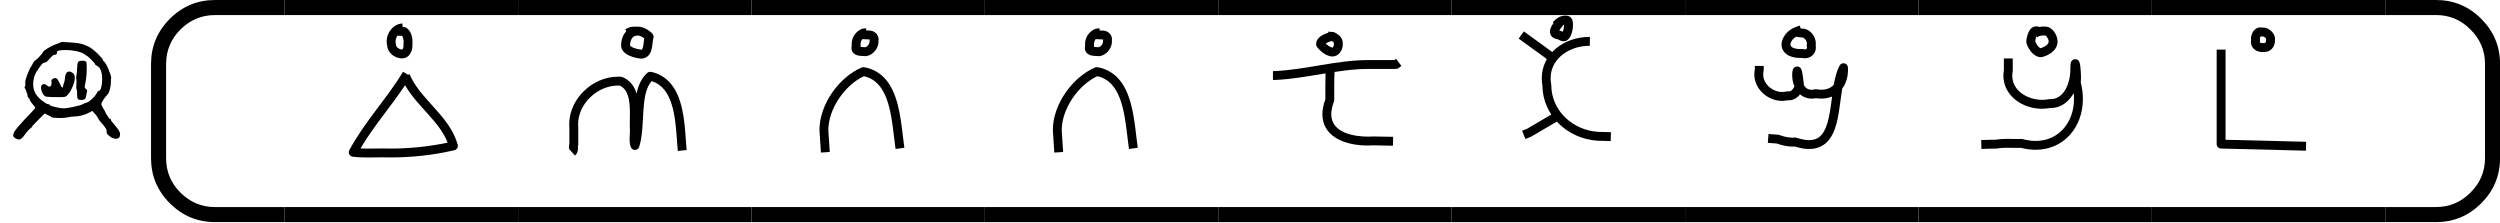
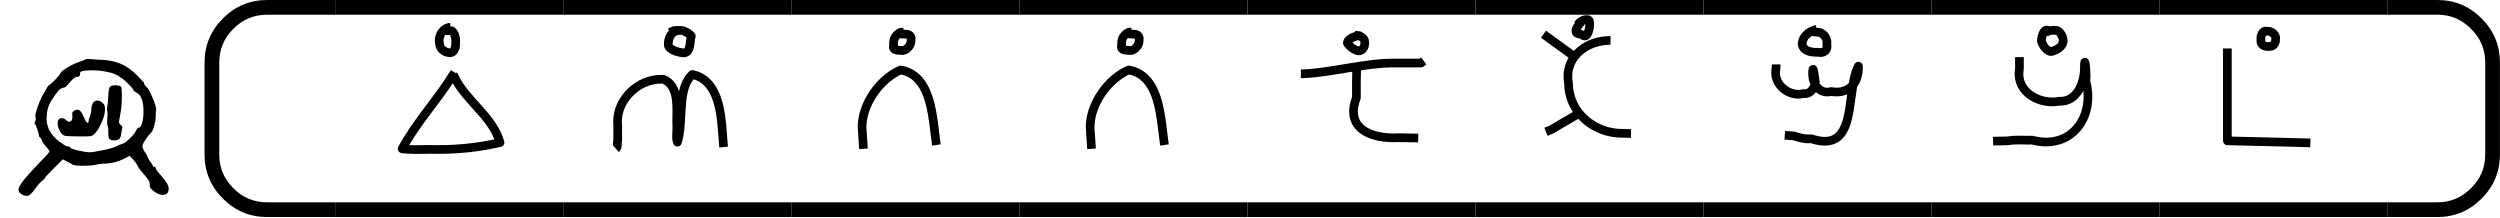
- <svg xmlns="http://www.w3.org/2000/svg" version="1.1" width="11256" height="1000" viewBox="0 0 11256 1000">
-   <path d="M426 418Q426 424 432.5 441.5Q439 459 439 475Q439 490 446.5 503.5Q454 517 468 517Q475 517 484 512Q505 501 505 477Q505 450 492.5 420.0Q480 390 470.5 376.5Q461 363 455 357Q446 348 438.0 346.0Q430 344 400 344Q332 344 313 347Q299 349 288.0 369.5Q277 390 277 408Q277 432 299 432Q308 432 316.5 423.5Q325 415 332 415Q348 415 348 437V444Q346 455 348.0 459.0Q350 463 357 468Q365 473 372 473Q384 473 393.0 457.0Q402 441 409.0 425.0Q416 409 422 409Q426 409 426 418ZM521 544Q522 572 527.5 581.0Q533 590 554.0 590.0Q575 590 582 583Q586 579 586 542Q586 493 579.0 454.0Q572 415 572 415Q572 405 581 399Q590 392 588 385Q584 368 583 358Q581 339 573.5 332.0Q566 325 547 325Q532 325 526.5 331.0Q521 337 521 354Q521 391 518.0 394.0Q515 397 515 414Q515 426 516 433Q517 444 517 451Q517 460 515.5 466.0Q514 472 514 474Q514 479 516 489Q519 500 521 544ZM201 326Q201 332 194.0 337.5Q187 343 187 348Q187 357 178.5 381.0Q170 405 167 405Q164 406 166.0 409.0Q168 412 170.5 420.5Q173 429 171 436Q170 438 170 442Q170 456 179.5 482.5Q189 509 198.5 529.5Q208 550 210 550Q211 550 215.0 558.5Q219 567 225.0 577.5Q231 588 238 592Q249 599 268.5 620.0Q288 641 291.0 649.0Q294 657 323.5 675.0Q353 693 377 701Q398 708 412 715Q418 718 433 716Q452 714 495 712Q554 709 602 683Q624 670 645.0 651.0Q666 632 677.0 619.0Q688 606 689 606Q693 606 693 600Q693 592 703 584Q715 574 733.0 531.5Q751 489 751 473Q751 467 751.0 467.0Q751 467 750.5 470.0Q750 473 750 473Q749 473 749 442Q749 422 742.0 396.5Q735 371 728 364Q725 361 716.0 350.5Q707 340 696.0 323.0Q685 306 685 298Q685 286 696.5 269.0Q708 252 710 245Q713 236 724.0 220.5Q735 205 735 203Q735 198 742.0 198.0Q749 198 749 190Q749 184 780.0 149.0Q811 114 811 94Q811 63 783 63Q758 63 732 87Q723 95 721.5 99.0Q720 103 720.0 117.0Q720 131 694.5 159.0Q669 187 663 200Q655 217 640 233L623 251L605 241Q553 213 495 213Q481 213 460.5 208.0Q440 203 403 203Q356 203 348 209Q342 214 321 224L302 234L259 191Q215 147 215 143Q215 140 211.5 138.0Q208 136 196.5 125.5Q185 115 171 95Q145 58 130 58Q126 58 117.5 60.0Q109 62 99.0 69.5Q89 77 89 88Q89 106 126.0 148.5Q163 191 200.5 229.0Q238 267 238 273Q238 276 219.5 297.5Q201 319 201 326ZM690 464Q690 498 682.5 520.0Q675 542 665.5 548.5Q656 555 648.5 559.5Q641 564 641 568Q641 573 614.5 599.0Q588 625 583 625Q581 625 576.5 629.5Q572 634 558.5 641.0Q545 648 522 653Q483 662 441 662Q385 662 385 649Q385 642 384.5 639.0Q384 636 380.0 633.0Q376 630 368 630Q358 630 337.0 605.5Q316 581 312 580Q293 577 283.0 566.5Q273 556 246 515Q224 478 224 432Q224 375 267 335Q288 316 290.0 316.0Q292 316 304.0 306.5Q316 297 324 297Q333 297 338 290Q342 284 377.5 276.0Q413 268 432 268Q446 268 495.5 278.0Q545 288 562 298Q570 303 587 308Q600 311 622.5 332.5Q645 354 653 370Q660 386 667 386Q677 386 683.5 409.5Q690 433 690 464Z" transform="translate(0.00,666.67) scale(0.6667,-0.6667)" fill="#000000" />
-   <path d="M 24.638,12.488 H 20.722 q -1.482,0 -2.54,-1.058 -1.058,-1.058 -1.058,-2.54 V 3.598 q 0,-1.482 1.058,-2.54 Q 19.241,4e-6 20.722,4e-6 h 3.916 V 0.847 H 20.722 q -1.132,0 -1.947,0.815 -0.804,0.804 -0.804,1.937 v 5.292 q 0,1.132 0.804,1.937 0.815,0.815 1.947,0.815 h 3.916 z" transform="translate(-691.19,0.00) scale(80.0747,80.0747)" fill="#000000" />
-   <path d="M 75.015,0.847 V 4e-6 h 13.123 v 0.847 z m 0,11.642 v -0.847 h 13.123 v 0.847 z" transform="translate(-4725.08,0.00) scale(80.0747,80.0747)" fill="#000000" />
-   <path d="M 75.015,0.847 V 4e-6 h 13.123 v 0.847 z m 0,11.642 v -0.847 h 13.123 v 0.847 z" transform="translate(-3674.24,0.00) scale(80.0747,80.0747)" fill="#000000" />
-   <path d="M 75.015,0.847 V 4e-6 h 13.123 v 0.847 z m 0,11.642 v -0.847 h 13.123 v 0.847 z" transform="translate(-2623.39,0.00) scale(80.0747,80.0747)" fill="#000000" />
-   <path d="M 75.015,0.847 V 4e-6 h 13.123 v 0.847 z m 0,11.642 v -0.847 h 13.123 v 0.847 z" transform="translate(-1572.54,0.00) scale(80.0747,80.0747)" fill="#000000" />
-   <path d="M 75.015,0.847 V 4e-6 h 13.123 v 0.847 z m 0,11.642 v -0.847 h 13.123 v 0.847 z" transform="translate(-521.69,0.00) scale(80.0747,80.0747)" fill="#000000" />
-   <path d="M 75.015,0.847 V 4e-6 h 13.123 v 0.847 z m 0,11.642 v -0.847 h 13.123 v 0.847 z" transform="translate(529.15,0.00) scale(80.0747,80.0747)" fill="#000000" />
-   <path d="M 75.015,0.847 V 4e-6 h 13.123 v 0.847 z m 0,11.642 v -0.847 h 13.123 v 0.847 z" transform="translate(1580.00,0.00) scale(80.0747,80.0747)" fill="#000000" />
-   <path d="M 75.015,0.847 V 4e-6 h 13.123 v 0.847 z m 0,11.642 v -0.847 h 13.123 v 0.847 z" transform="translate(2630.85,0.00) scale(80.0747,80.0747)" fill="#000000" />
-   <path d="M 75.015,0.847 V 4e-6 h 13.123 v 0.847 z m 0,11.642 v -0.847 h 13.123 v 0.847 z" transform="translate(3681.69,0.00) scale(80.0747,80.0747)" fill="#000000" />
-   <path d="m 87.715,4e-6 h 2.857 q 1.482,0 2.54,1.058 1.058,1.058 1.058,2.54 v 5.292 q 0,1.482 -1.058,2.54 -1.058,1.058 -2.54,1.058 h -2.857 v -0.847 h 2.857 q 1.132,0 1.937,-0.815 0.815,-0.804 0.815,-1.937 V 3.598 q 0,-1.132 -0.815,-1.937 -0.804,-0.815 -1.937,-0.815 h -2.857 z" transform="translate(3715.59,0.00) scale(80.0747,80.0747)" fill="#000000" />
-   <path d="M 562.37,129.59 C 562.37,168.42 541.80,203.48 504.34,203.48 C 457.22,203.48 422.03,167.43 420.10,131.54 C 418.20,123.70 417.31,115.86 417.31,108.15 C 417.31,75.57 433.17,45.44 455.80,26.84 C 455.84,25.68 455.87,25.02 455.87,25.02 L 458.00,25.09 C 471.42,14.70 487.79,7.71 506.07,7.02 L 506.81,26.78 C 518.12,27.17 525.86,27.43 538.13,39.71 C 543.11,44.69 562.69,67.03 562.69,110.58 C 562.69,114.54 562.50,118.47 562.11,122.33 C 562.28,124.71 562.37,127.13 562.37,129.59  Z M 512.00,122.00 C 512.00,118.86 512.63,117.38 512.63,111.28 C 512.63,98.56 509.72,84.93 504.08,76.70 L 478.03,75.80 C 471.40,85.23 467.42,97.04 467.42,108.69 C 467.42,118.90 470.00,121.32 469.99,128.10 C 469.99,140.27 488.52,152.83 499.42,153.01 C 502.46,153.06 504.00,153.60 505.06,153.60 C 506.61,153.60 512.33,144.59 512.33,128.93 C 512.33,127.53 512.00,122.07 512.00,122.00  Z M 392.18,710.51 C 394.59,710.51 440.05,711.08 440.54,711.08 C 545.86,711.08 656.56,700.02 760.54,677.69 C 713.81,557.34 588.95,474.11 520.96,354.41 C 441.54,473.78 341.82,588.03 269.78,710.52 C 282.93,711.18 296.19,711.41 309.68,711.41 C 336.82,711.41 363.77,710.51 392.18,710.51  Z M 392.24,760.51 C 363.89,760.51 336.11,761.42 309.05,761.42 C 281.74,761.42 254.16,760.50 225.73,756.78 C 213.35,755.16 204.00,744.61 204.00,732.00 C 204.00,727.93 204.99,723.86 206.97,720.18 C 291.31,563.03 421.08,425.84 509.59,279.08 L 537.54,295.93 L 546.08,292.38 C 547.74,296.37 549.48,300.32 551.30,304.23 L 552.42,304.90 C 552.27,305.15 552.12,305.40 551.97,305.65 C 616.04,441.50 772.25,529.99 817.06,689.20 C 817.68,691.42 818.00,693.71 818.00,696.00 C 818.00,707.71 809.92,717.69 798.78,720.32 C 683.01,747.68 558.80,761.07 440.63,761.07 C 440.15,761.07 393.01,760.51 392.24,760.51 Z" transform="translate(1407.12,100.00) scale(0.8,0.8)" fill="#000000" />
-   <path d="M 511.28,25.10 C 512.85,25.10 517.81,25.00 517.87,25.00 C 549.57,25.00 583.54,46.86 599.87,65.60 C 603.95,70.29 606.00,76.14 606.00,82.00 C 606.00,91.26 604.15,82.61 600.25,117.26 C 597.39,142.60 594.27,170.26 575.80,188.73 C 573.99,190.54 558.85,205.00 537.00,205.00 C 535.74,205.00 445.42,198.95 425.64,146.91 C 424.15,143.00 423.42,136.54 423.42,127.50 C 423.42,99.78 432.93,71.54 452.07,51.20 L 446.64,39.24 C 471.02,28.16 471.02,28.16 473.59,27.59 C 483.71,25.36 492.19,24.93 499.15,24.93 C 503.52,24.93 506.85,25.10 511.28,25.10  Z M 501.75,77.00 C 483.80,81.87 473.47,107.70 473.47,128.46 C 473.47,131.51 473.47,131.51 475.48,133.52 C 482.57,140.61 502.29,150.19 537.44,154.86 C 545.54,153.62 548.40,130.91 550.57,111.62 C 551.35,104.72 552.05,97.61 553.30,90.40 C 551.98,89.39 532.81,74.99 517.71,74.99 C 517.36,74.99 515.04,75.09 511.26,75.09 C 510.48,75.09 509.73,75.08 509.00,75.07 L 509.00,77.00 L 501.75,77.00  Z M 179.96,701.01 C 179.96,701.11 180.20,710.60 180.20,710.86 C 180.20,724.06 176.92,738.87 163.58,750.71 L 130.43,713.36 C 130.46,712.83 130.18,712.01 130.18,710.91 C 130.18,706.74 129.88,704.02 129.88,700.00 C 129.88,695.51 130.27,689.98 132.00,683.90 L 132.00,595.14 C 131.39,588.20 131.09,581.29 131.09,574.43 C 131.09,431.92 261.15,306.50 405.85,306.50 C 414.04,306.50 424.71,306.50 430.50,308.87 C 464.78,322.92 494.83,350.67 510.23,401.49 C 519.17,359.67 535.37,316.53 570.38,285.33 C 575.10,281.11 581.05,279.00 587.00,279.00 C 588.16,279.00 643.17,285.03 690.42,332.27 C 770.07,411.92 779.99,554.14 787.57,664.05 C 788.96,684.25 790.26,703.03 791.88,719.59 L 742.12,724.45 C 740.41,706.88 739.09,687.72 737.70,667.52 C 728.50,534.22 715.33,367.60 594.66,331.72 C 527.03,408.83 562.03,586.34 524.78,701.71 C 521.52,711.83 512.03,719.00 501.00,719.00 C 490.34,719.00 481.15,712.31 477.59,702.78 C 472.27,688.54 470.88,674.06 470.88,660.20 C 470.88,644.17 472.93,625.30 472.93,607.65 C 472.93,591.42 471.92,602.52 471.92,579.41 C 471.92,558.61 472.71,536.95 472.71,513.33 C 472.71,440.00 464.42,379.40 415.12,356.70 C 412.11,356.56 409.10,356.50 406.09,356.50 C 289.03,356.50 181.09,459.31 181.09,574.64 C 181.09,583.02 182.00,593.81 182.00,594.00 L 182.00,688.00 C 182.00,691.21 181.38,694.41 180.16,697.43 C 180.16,697.43 179.96,698.02 179.96,701.01 Z" transform="translate(2457.97,100.00) scale(0.8,0.8)" fill="#000000" />
-   <path d="M 484.85,140.72 C 498.91,135.89 508.23,120.14 508.23,108.48 C 508.23,106.67 508.00,106.13 508.00,104.00 C 508.00,101.90 508.27,99.80 508.79,97.76 C 507.10,97.00 506.12,97.00 505.00,97.00 C 504.40,97.00 504.40,97.00 467.34,95.23 C 460.88,102.77 457.18,113.06 457.18,123.45 C 457.18,128.76 458.00,130.25 458.00,134.00 C 458.00,135.67 457.83,137.34 457.50,138.99 C 467.93,140.38 479.80,140.38 484.85,140.72  Z M 407.16,123.19 C 407.16,64.28 457.98,35.00 477.00,35.00 L 489.00,35.00 L 489.00,46.21 L 505.38,46.99 C 505.57,46.99 505.75,46.99 505.94,46.99 C 535.01,46.99 558.86,68.41 558.86,97.33 C 558.86,100.07 558.64,102.85 558.18,105.65 C 558.23,106.79 558.26,107.93 558.26,109.06 C 558.26,146.76 528.94,182.95 492.03,190.49 C 490.37,190.83 488.69,191.00 487.00,191.00 C 486.58,191.00 456.43,190.11 444.99,187.77 C 425.76,183.84 405.91,171.34 405.91,144.93 C 405.91,140.47 406.52,136.15 407.56,131.93 C 407.29,129.02 407.16,126.10 407.16,123.19  Z M 475.99,304.03 C 367.51,354.20 275.90,489.17 275.90,607.03 C 275.90,608.96 275.92,610.89 275.97,612.81 C 275.97,612.81 283.94,730.30 283.94,730.32 L 234.06,733.70 C 225.90,613.35 225.90,613.35 225.90,606.73 C 225.90,460.75 338.22,308.22 463.19,255.00 C 466.31,253.67 469.66,253.00 473.00,253.00 C 474.28,253.00 535.68,258.03 587.30,309.65 C 665.60,387.94 681.85,525.26 695.34,640.23 C 698.12,663.90 700.75,686.25 703.72,706.31 L 703.73,706.36 L 654.28,713.69 C 651.14,692.55 648.47,669.77 645.70,646.10 C 628.28,497.70 606.66,331.93 475.99,304.03 Z" transform="translate(3508.81,100.00) scale(0.8,0.8)" fill="#000000" />
-   <path d="M 484.85,140.72 C 498.91,135.89 508.23,120.14 508.23,108.48 C 508.23,106.67 508.00,106.13 508.00,104.00 C 508.00,101.90 508.27,99.80 508.79,97.76 C 507.10,97.00 506.12,97.00 505.00,97.00 C 504.40,97.00 504.40,97.00 467.34,95.23 C 460.88,102.77 457.18,113.06 457.18,123.45 C 457.18,128.76 458.00,130.25 458.00,134.00 C 458.00,135.67 457.83,137.34 457.50,138.99 C 467.93,140.38 479.80,140.38 484.85,140.72  Z M 407.16,123.19 C 407.16,64.28 457.98,35.00 477.00,35.00 L 489.00,35.00 L 489.00,46.21 L 505.38,46.99 C 505.57,46.99 505.75,46.99 505.94,46.99 C 535.01,46.99 558.86,68.41 558.86,97.33 C 558.86,100.07 558.64,102.85 558.18,105.65 C 558.23,106.79 558.26,107.93 558.26,109.06 C 558.26,146.76 528.94,182.95 492.03,190.49 C 490.37,190.83 488.69,191.00 487.00,191.00 C 486.58,191.00 456.43,190.11 444.99,187.77 C 425.76,183.84 405.91,171.34 405.91,144.93 C 405.91,140.47 406.52,136.15 407.56,131.93 C 407.29,129.02 407.16,126.10 407.16,123.19  Z M 475.99,304.03 C 367.51,354.20 275.90,489.17 275.90,607.03 C 275.90,608.96 275.92,610.89 275.97,612.81 C 275.97,612.81 283.94,730.30 283.94,730.32 L 234.06,733.70 C 225.90,613.35 225.90,613.35 225.90,606.73 C 225.90,460.75 338.22,308.22 463.19,255.00 C 466.31,253.67 469.66,253.00 473.00,253.00 C 474.28,253.00 535.68,258.03 587.30,309.65 C 665.60,387.94 681.85,525.26 695.34,640.23 C 698.12,663.90 700.75,686.25 703.72,706.31 L 703.73,706.36 L 654.28,713.69 C 651.14,692.55 648.47,669.77 645.70,646.10 C 628.28,497.70 606.66,331.93 475.99,304.03 Z" transform="translate(4559.66,100.00) scale(0.8,0.8)" fill="#000000" />
-   <path d="M 394.00,124.00 C 394.00,81.45 444.29,65.03 462.44,59.10 C 462.44,59.10 462.90,53.08 462.93,53.08 C 494.27,55.49 494.27,55.49 498.95,58.04 C 514.72,66.62 544.03,82.57 544.03,118.54 C 544.03,118.87 544.02,119.19 544.02,119.52 C 544.10,120.95 544.14,122.38 544.14,123.81 C 544.14,157.82 521.51,193.00 485.48,193.00 C 467.69,193.00 430.32,180.54 399.02,139.03 C 395.68,134.60 394.00,129.30 394.00,124.00  Z M 486.35,142.95 C 488.73,142.04 494.13,133.57 494.13,123.32 C 494.13,121.96 494.00,121.60 494.00,120.00 C 494.00,118.93 494.08,118.15 494.08,117.18 C 494.08,115.59 494.08,113.18 481.33,105.54 C 468.40,109.74 456.48,113.88 448.31,119.91 C 453.65,125.47 469.09,140.05 486.35,142.95  Z M 446.02,428.68 C 446.02,427.98 445.86,367.32 445.86,366.70 C 445.86,326.74 446.47,286.29 450.11,245.75 C 450.11,245.75 499.90,250.22 499.89,250.25 C 496.44,288.67 495.85,328.01 495.85,367.85 C 495.85,368.62 496.01,428.05 496.01,428.66 C 496.01,441.70 496.01,442.63 494.33,446.99 C 483.61,474.89 479.21,498.48 479.21,518.20 C 479.21,626.87 616.98,643.92 686.53,643.92 C 703.77,643.92 715.09,643.00 717.00,643.00 L 827.46,645.01 C 827.46,645.01 826.55,694.99 826.54,694.99 C 717.52,693.01 717.52,693.01 717.52,693.01 C 707.08,693.62 696.55,693.94 685.98,693.94 C 541.10,693.94 429.22,635.50 429.22,518.13 C 429.22,492.19 434.72,463.99 446.01,433.40 C 446.02,431.83 446.02,430.26 446.02,428.68  Z M 162.45,275.00 C 332.96,267.45 512.54,213.00 685.47,213.00 C 685.98,213.00 686.49,213.00 687.00,213.00 C 687.04,213.00 802.32,213.00 834.66,213.00 L 844.02,205.98 C 844.02,205.98 874.02,245.99 873.98,246.02 C 857.98,258.02 857.98,258.02 857.98,258.02 C 853.56,261.34 848.28,263.00 843.00,263.00 L 685.59,263.00 C 518.31,263.00 339.14,317.32 164.10,324.97 C 163.73,324.99 163.37,325.00 163.00,325.00 L 151.00,325.00 L 151.00,275.00 L 162.45,275.00 Z" transform="translate(5610.51,100.00) scale(0.8,0.8)" fill="#000000" />
-   <path d="M 426.34,506.44 L 451.67,549.56 L 291.66,643.56 C 290.58,644.20 289.45,644.75 288.31,645.21 C 288.31,645.21 258.31,657.21 258.27,657.22 L 239.69,610.79 L 267.95,599.49 L 426.34,506.44  Z M 220.32,92.24 L 249.64,51.73 C 403.26,162.90 403.26,162.90 404.68,164.32 L 426.68,186.32 L 391.32,221.68 L 370.74,201.10 C 370.74,201.10 220.36,92.27 220.32,92.24  Z M 412.42,1.79 C 425.88,-17.66 453.81,-37.10 480.37,-37.10 C 481.06,-37.10 481.75,-37.09 482.45,-37.07 C 483.56,-37.15 484.68,-37.19 485.81,-37.19 C 496.20,-37.19 526.13,-33.36 526.13,10.70 C 526.13,11.12 526.00,19.91 526.00,20.00 C 526.00,20.91 524.70,83.19 489.56,103.62 C 485.77,105.82 481.44,107.15 474.34,107.15 C 460.69,107.15 452.48,102.45 442.02,96.45 C 430.78,95.15 396.62,88.28 396.62,52.87 C 396.62,36.99 404.11,21.80 416.69,4.75 L 412.42,1.79  Z M 467.18,23.70 C 466.63,23.82 465.05,24.28 465.03,24.28 C 456.88,33.96 451.87,41.16 449.01,46.91 C 455.31,47.58 458.35,47.90 468.48,53.98 C 475.41,38.82 476.08,14.20 476.08,13.79 C 474.23,14.35 472.46,15.10 470.60,16.07 L 471.65,16.64 C 469.86,18.65 467.90,20.88 465.90,23.24 L 467.18,23.70  Z M 350.38,315.35 C 350.38,177.00 476.98,82.97 616.69,82.97 C 618.25,82.97 619.82,82.98 621.38,83.01 L 620.62,132.99 C 619.34,132.97 618.06,132.96 616.78,132.96 C 508.34,132.96 400.29,202.94 400.29,314.65 C 400.29,336.19 403.98,348.62 403.99,353.91 C 404.54,499.96 526.18,607.44 666.19,617.03 L 739.68,619.01 L 738.33,668.99 C 689.91,667.68 664.07,666.99 663.32,666.94 C 496.06,655.76 355.88,526.43 354.02,356.34 C 351.56,342.32 350.38,328.64 350.38,315.35 Z" transform="translate(6661.35,100.00) scale(0.8,0.8)" fill="#000000" />
-   <path d="M 579.00,377.00 C 584.09,377.00 593.93,380.00 610.89,380.00 C 627.25,380.00 656.56,377.06 680.18,352.64 C 686.98,312.94 696.38,275.42 712.91,244.28 C 714.15,241.94 720.72,231.00 735.00,231.00 C 748.27,231.00 759.19,241.35 759.95,254.55 C 760.20,258.89 760.33,263.21 760.33,267.50 C 760.33,307.33 749.56,344.69 727.68,373.85 C 724.42,393.89 721.56,414.99 718.76,436.46 C 706.64,529.11 694.50,621.92 642.26,674.15 C 621.59,694.82 589.57,713.59 541.44,713.59 C 517.14,713.59 490.37,708.93 460.51,699.47 C 456.16,699.89 451.79,700.08 447.41,700.08 C 419.96,700.08 386.31,692.42 359.58,682.66 L 309.14,678.93 C 309.14,678.93 312.83,629.07 312.86,629.07 C 370.51,633.34 370.51,633.34 373.92,634.64 C 389.19,640.46 420.54,650.01 447.84,650.01 C 457.05,650.01 459.14,649.00 463.00,649.00 C 472.48,649.00 503.34,663.60 541.62,663.60 C 584.92,663.60 621.59,644.89 644.81,566.08 C 656.71,525.66 662.97,477.71 670.71,418.28 C 652.54,425.85 632.13,429.88 610.01,429.88 C 600.28,429.88 590.21,429.09 579.85,427.49 C 571.59,429.26 563.55,430.10 555.77,430.10 C 530.28,430.10 507.76,421.04 490.40,405.97 C 481.06,418.03 459.72,439.58 426.55,439.58 C 424.59,439.58 422.60,439.50 420.59,439.34 C 410.14,441.68 399.64,442.79 389.23,442.79 C 309.16,442.79 233.05,376.77 233.05,293.60 C 233.05,284.36 234.00,274.89 236.00,265.28 L 236.00,246.00 L 286.00,246.00 L 286.00,268.00 C 286.00,274.05 283.02,279.84 283.02,293.85 C 283.02,349.12 336.69,392.69 389.77,392.69 C 406.22,392.69 412.18,389.00 419.00,389.00 C 422.37,389.00 423.46,389.61 426.89,389.61 C 442.25,389.61 453.41,374.31 458.58,361.01 C 450.28,341.45 446.28,319.79 446.28,298.37 C 446.28,286.63 446.28,266.54 455.98,256.84 C 459.38,253.43 466.33,249.39 474.38,249.39 C 497.29,249.39 501.14,272.61 504.49,292.80 C 505.81,300.78 512.00,344.70 512.00,348.00 C 512.00,350.16 511.59,353.88 511.54,354.27 C 519.41,366.86 532.89,380.37 554.57,380.37 C 566.68,380.37 572.35,377.00 579.00,377.00  Z M 470.81,79.75 C 461.48,85.09 438.75,99.98 436.06,126.26 C 438.10,148.94 478.57,151.25 495.00,151.25 C 499.31,151.25 504.90,151.00 505.00,151.00 C 511.09,151.00 512.83,152.91 517.67,152.91 C 523.83,152.91 529.72,149.18 529.72,143.37 C 529.72,139.75 528.00,137.72 528.00,132.00 C 528.00,127.19 529.22,125.92 529.22,120.53 C 529.22,106.36 519.73,92.09 507.16,86.54 L 470.49,82.87 L 470.81,79.75  Z M 579.57,142.78 C 579.57,176.91 551.95,202.88 517.62,202.88 C 512.56,202.88 507.41,202.31 502.28,201.13 C 499.65,201.22 496.96,201.27 494.22,201.27 C 466.59,201.27 429.20,196.28 405.83,172.91 C 402.74,169.82 386.00,151.89 386.00,126.00 C 386.00,122.23 386.88,88.46 417.38,57.95 C 437.72,37.61 463.99,25.00 489.86,19.53 L 493.11,34.89 C 518.36,37.42 518.36,37.42 521.07,38.33 C 554.18,49.58 579.28,83.50 579.28,120.10 C 579.28,123.79 579.03,127.52 578.50,131.28 C 579.22,135.15 579.57,139.00 579.57,142.78 Z" transform="translate(7712.20,100.00) scale(0.8,0.8)" fill="#000000" />
-   <path d="M 450.00,110.00 C 450.00,106.83 455.37,23.26 506.62,23.26 C 512.81,23.26 518.98,24.57 524.51,26.87 C 529.48,25.74 536.55,24.36 544.99,24.36 C 547.61,24.36 550.36,24.49 553.23,24.81 C 554.57,24.70 555.90,24.65 557.21,24.65 C 598.02,24.65 626.14,74.35 626.14,107.78 C 626.14,172.42 546.37,197.00 531.00,197.00 C 500.87,197.00 463.92,162.86 450.95,116.81 C 450.32,114.59 450.00,112.29 450.00,110.00  Z M 530.56,146.31 C 540.83,143.38 576.17,130.83 576.17,108.10 C 576.17,95.02 562.29,74.53 557.13,74.65 C 555.77,74.88 554.38,75.00 553.00,75.00 C 549.25,75.00 547.47,74.18 544.09,74.18 C 538.88,74.18 532.03,77.13 520.90,78.44 L 513.25,85.00 L 507.72,78.54 C 503.71,87.41 501.49,99.78 500.46,107.48 C 500.63,107.94 512.41,139.22 530.56,146.31  Z M 585.61,433.17 C 667.56,433.17 696.14,333.89 698.00,277.63 C 698.00,276.32 698.00,275.03 698.00,273.78 C 698.00,230.57 699.83,223.33 707.60,215.55 C 710.78,212.38 717.51,208.12 725.77,208.12 C 751.14,208.12 753.62,234.79 756.13,269.27 C 757.14,283.09 757.98,297.94 757.98,311.78 C 757.98,321.47 757.57,330.67 756.51,338.68 C 764.70,370.40 768.65,401.85 768.65,432.29 C 768.65,591.35 661.15,717.91 502.39,717.91 C 476.18,717.91 448.68,714.44 420.21,707.12 C 414.16,707.32 408.11,707.39 402.09,707.39 C 382.71,707.39 364.05,706.61 344.14,706.61 C 300.56,706.61 292.48,710.83 285.57,710.99 L 197.56,712.99 L 196.43,663.01 L 282.35,661.06 C 302.08,657.42 322.24,656.54 342.11,656.54 C 361.32,656.54 382.38,657.39 402.21,657.39 C 414.17,657.39 422.79,657.00 423.00,657.00 C 431.11,657.00 459.49,668.09 503.15,668.09 C 634.30,668.09 718.67,562.08 718.67,432.23 C 718.67,421.29 718.07,410.15 716.85,398.85 C 699.28,430.88 659.28,483.15 585.24,483.15 C 583.82,483.15 582.39,483.13 580.95,483.09 C 566.80,485.74 552.31,487.04 537.78,487.04 C 428.65,487.04 321.40,413.96 321.40,300.60 C 321.40,290.63 322.24,280.36 324.00,269.84 L 324.00,204.00 L 374.00,204.00 L 374.00,272.00 C 374.00,277.01 371.31,285.44 371.31,301.37 C 371.31,387.45 459.79,436.92 538.84,436.92 C 562.08,436.92 573.23,433.00 579.00,433.00 C 580.33,433.00 582.01,433.17 585.61,433.17 Z" transform="translate(8763.05,100.00) scale(0.8,0.8)" fill="#000000" />
-   <path d="M 465.44,167.91 C 432.23,167.91 400.97,147.23 400.97,111.94 C 400.97,109.21 401.17,106.45 401.59,103.66 C 401.20,100.67 401.02,97.69 401.02,94.72 C 401.02,66.23 417.87,33.05 448.66,29.30 C 448.67,29.14 448.68,29.06 448.68,29.06 L 450.07,29.15 C 450.61,29.11 451.16,29.07 451.71,29.04 C 465.05,30.75 477.97,30.17 484.28,32.08 C 512.10,40.52 536.45,65.06 536.45,94.79 C 536.45,96.81 536.34,98.86 536.10,100.96 C 536.14,101.94 536.16,102.92 536.16,103.91 C 536.16,137.97 511.76,167.28 479.03,167.28 C 477.99,167.28 476.94,167.25 475.88,167.19 C 472.42,167.67 468.93,167.91 465.44,167.91  Z M 455.48,79.62 C 454.05,81.72 451.13,87.02 451.13,95.21 C 451.13,99.17 452.00,99.64 452.00,104.00 C 452.00,108.84 450.64,111.66 450.64,112.96 C 450.64,113.25 455.41,117.85 465.72,117.85 C 470.10,117.85 470.84,117.00 475.00,117.00 C 476.95,117.00 479.69,117.39 479.73,117.39 C 482.11,117.39 486.14,109.21 486.14,103.14 C 486.14,102.13 486.00,101.63 486.00,100.00 C 486.00,97.04 486.47,95.74 486.47,94.64 C 486.47,89.74 478.69,83.61 471.86,80.71 L 455.48,79.62  Z M 208.00,154.00 L 258.00,154.00 L 258.00,661.62 L 711.63,673.01 C 711.63,673.01 710.38,722.99 710.37,722.99 C 232.37,710.99 232.37,710.99 232.37,710.99 C 218.81,710.65 208.00,699.57 208.00,686.00 L 208.00,154.00 Z" transform="translate(9813.90,100.00) scale(0.8,0.8)" fill="#000000" />
+ <svg xmlns="http://www.w3.org/2000/svg" version="1.1" width="11519" height="1000" viewBox="0 0 11519 1000">
+   <path d="M426 418Q426 424 432.5 441.5Q439 459 439 475Q439 490 446.5 503.5Q454 517 468 517Q475 517 484 512Q505 501 505 477Q505 450 492.5 420.0Q480 390 470.5 376.5Q461 363 455 357Q446 348 438.0 346.0Q430 344 400 344Q332 344 313 347Q299 349 288.0 369.5Q277 390 277 408Q277 432 299 432Q308 432 316.5 423.5Q325 415 332 415Q348 415 348 437V444Q346 455 348.0 459.0Q350 463 357 468Q365 473 372 473Q384 473 393.0 457.0Q402 441 409.0 425.0Q416 409 422 409Q426 409 426 418ZM521 544Q522 572 527.5 581.0Q533 590 554.0 590.0Q575 590 582 583Q586 579 586 542Q586 493 579.0 454.0Q572 415 572 415Q572 405 581 399Q590 392 588 385Q584 368 583 358Q581 339 573.5 332.0Q566 325 547 325Q532 325 526.5 331.0Q521 337 521 354Q521 391 518.0 394.0Q515 397 515 414Q515 426 516 433Q517 444 517 451Q517 460 515.5 466.0Q514 472 514 474Q514 479 516 489Q519 500 521 544ZM201 326Q201 332 194.0 337.5Q187 343 187 348Q187 357 178.5 381.0Q170 405 167 405Q164 406 166.0 409.0Q168 412 170.5 420.5Q173 429 171 436Q170 438 170 442Q170 456 179.5 482.5Q189 509 198.5 529.5Q208 550 210 550Q211 550 215.0 558.5Q219 567 225.0 577.5Q231 588 238 592Q249 599 268.5 620.0Q288 641 291.0 649.0Q294 657 323.5 675.0Q353 693 377 701Q398 708 412 715Q418 718 433 716Q452 714 495 712Q554 709 602 683Q624 670 645.0 651.0Q666 632 677.0 619.0Q688 606 689 606Q693 606 693 600Q693 592 703 584Q715 574 733.0 531.5Q751 489 751 473Q751 467 751.0 467.0Q751 467 750.5 470.0Q750 473 750 473Q749 473 749 442Q749 422 742.0 396.5Q735 371 728 364Q725 361 716.0 350.5Q707 340 696.0 323.0Q685 306 685 298Q685 286 696.5 269.0Q708 252 710 245Q713 236 724.0 220.5Q735 205 735 203Q735 198 742.0 198.0Q749 198 749 190Q749 184 780.0 149.0Q811 114 811 94Q811 63 783 63Q758 63 732 87Q723 95 721.5 99.0Q720 103 720.0 117.0Q720 131 694.5 159.0Q669 187 663 200Q655 217 640 233L623 251L605 241Q553 213 495 213Q481 213 460.5 208.0Q440 203 403 203Q356 203 348 209Q342 214 321 224L302 234L259 191Q215 147 215 143Q215 140 211.5 138.0Q208 136 196.5 125.5Q185 115 171 95Q145 58 130 58Q126 58 117.5 60.0Q109 62 99.0 69.5Q89 77 89 88Q89 106 126.0 148.5Q163 191 200.5 229.0Q238 267 238 273Q238 276 219.5 297.5Q201 319 201 326ZM690 464Q690 498 682.5 520.0Q675 542 665.5 548.5Q656 555 648.5 559.5Q641 564 641 568Q641 573 614.5 599.0Q588 625 583 625Q581 625 576.5 629.5Q572 634 558.5 641.0Q545 648 522 653Q483 662 441 662Q385 662 385 649Q385 642 384.5 639.0Q384 636 380.0 633.0Q376 630 368 630Q358 630 337.0 605.5Q316 581 312 580Q293 577 283.0 566.5Q273 556 246 515Q224 478 224 432Q224 375 267 335Q288 316 290.0 316.0Q292 316 304.0 306.5Q316 297 324 297Q333 297 338 290Q342 284 377.5 276.0Q413 268 432 268Q446 268 495.5 278.0Q545 288 562 298Q570 303 587 308Q600 311 622.5 332.5Q645 354 653 370Q660 386 667 386Q677 386 683.5 409.5Q690 433 690 464Z" transform="translate(0.00,958.33) scale(0.9583,-0.9583)" fill="#000000" />
+   <path d="M 24.638,12.488 H 20.722 q -1.482,0 -2.54,-1.058 -1.058,-1.058 -1.058,-2.54 V 3.598 q 0,-1.482 1.058,-2.54 Q 19.241,4e-6 20.722,4e-6 h 3.916 V 0.847 H 20.722 q -1.132,0 -1.947,0.815 -0.804,0.804 -0.804,1.937 v 5.292 q 0,1.132 0.804,1.937 0.815,0.815 1.947,0.815 h 3.916 z" transform="translate(-428.69,0.00) scale(80.0747,80.0747)" fill="#000000" />
+   <path d="M 75.015,0.847 V 4e-6 h 13.123 v 0.847 z m 0,11.642 v -0.847 h 13.123 v 0.847 z" transform="translate(-4462.58,0.00) scale(80.0747,80.0747)" fill="#000000" />
+   <path d="M 75.015,0.847 V 4e-6 h 13.123 v 0.847 z m 0,11.642 v -0.847 h 13.123 v 0.847 z" transform="translate(-3411.74,0.00) scale(80.0747,80.0747)" fill="#000000" />
+   <path d="M 75.015,0.847 V 4e-6 h 13.123 v 0.847 z m 0,11.642 v -0.847 h 13.123 v 0.847 z" transform="translate(-2360.89,0.00) scale(80.0747,80.0747)" fill="#000000" />
+   <path d="M 75.015,0.847 V 4e-6 h 13.123 v 0.847 z m 0,11.642 v -0.847 h 13.123 v 0.847 z" transform="translate(-1310.04,0.00) scale(80.0747,80.0747)" fill="#000000" />
+   <path d="M 75.015,0.847 V 4e-6 h 13.123 v 0.847 z m 0,11.642 v -0.847 h 13.123 v 0.847 z" transform="translate(-259.19,0.00) scale(80.0747,80.0747)" fill="#000000" />
+   <path d="M 75.015,0.847 V 4e-6 h 13.123 v 0.847 z m 0,11.642 v -0.847 h 13.123 v 0.847 z" transform="translate(791.65,0.00) scale(80.0747,80.0747)" fill="#000000" />
+   <path d="M 75.015,0.847 V 4e-6 h 13.123 v 0.847 z m 0,11.642 v -0.847 h 13.123 v 0.847 z" transform="translate(1842.50,0.00) scale(80.0747,80.0747)" fill="#000000" />
+   <path d="M 75.015,0.847 V 4e-6 h 13.123 v 0.847 z m 0,11.642 v -0.847 h 13.123 v 0.847 z" transform="translate(2893.35,0.00) scale(80.0747,80.0747)" fill="#000000" />
+   <path d="M 75.015,0.847 V 4e-6 h 13.123 v 0.847 z m 0,11.642 v -0.847 h 13.123 v 0.847 z" transform="translate(3944.19,0.00) scale(80.0747,80.0747)" fill="#000000" />
+   <path d="m 87.715,4e-6 h 2.857 q 1.482,0 2.54,1.058 1.058,1.058 1.058,2.54 v 5.292 q 0,1.482 -1.058,2.54 -1.058,1.058 -2.54,1.058 h -2.857 v -0.847 h 2.857 q 1.132,0 1.937,-0.815 0.815,-0.804 0.815,-1.937 V 3.598 q 0,-1.132 -0.815,-1.937 -0.804,-0.815 -1.937,-0.815 h -2.857 z" transform="translate(3978.09,0.00) scale(80.0747,80.0747)" fill="#000000" />
+   <path d="M 562.37,129.59 C 562.37,168.42 541.80,203.48 504.34,203.48 C 457.22,203.48 422.03,167.43 420.10,131.54 C 418.20,123.70 417.31,115.86 417.31,108.15 C 417.31,75.57 433.17,45.44 455.80,26.84 C 455.84,25.68 455.87,25.02 455.87,25.02 L 458.00,25.09 C 471.42,14.70 487.79,7.71 506.07,7.02 L 506.81,26.78 C 518.12,27.17 525.86,27.43 538.13,39.71 C 543.11,44.69 562.69,67.03 562.69,110.58 C 562.69,114.54 562.50,118.47 562.11,122.33 C 562.28,124.71 562.37,127.13 562.37,129.59  Z M 512.00,122.00 C 512.00,118.86 512.63,117.38 512.63,111.28 C 512.63,98.56 509.72,84.93 504.08,76.70 L 478.03,75.80 C 471.40,85.23 467.42,97.04 467.42,108.69 C 467.42,118.90 470.00,121.32 469.99,128.10 C 469.99,140.27 488.52,152.83 499.42,153.01 C 502.46,153.06 504.00,153.60 505.06,153.60 C 506.61,153.60 512.33,144.59 512.33,128.93 C 512.33,127.53 512.00,122.07 512.00,122.00  Z M 392.18,710.51 C 394.59,710.51 440.05,711.08 440.54,711.08 C 545.86,711.08 656.56,700.02 760.54,677.69 C 713.81,557.34 588.95,474.11 520.96,354.41 C 441.54,473.78 341.82,588.03 269.78,710.52 C 282.93,711.18 296.19,711.41 309.68,711.41 C 336.82,711.41 363.77,710.51 392.18,710.51  Z M 392.24,760.51 C 363.89,760.51 336.11,761.42 309.05,761.42 C 281.74,761.42 254.16,760.50 225.73,756.78 C 213.35,755.16 204.00,744.61 204.00,732.00 C 204.00,727.93 204.99,723.86 206.97,720.18 C 291.31,563.03 421.08,425.84 509.59,279.08 L 537.54,295.93 L 546.08,292.38 C 547.74,296.37 549.48,300.32 551.30,304.23 L 552.42,304.90 C 552.27,305.15 552.12,305.40 551.97,305.65 C 616.04,441.50 772.25,529.99 817.06,689.20 C 817.68,691.42 818.00,693.71 818.00,696.00 C 818.00,707.71 809.92,717.69 798.78,720.32 C 683.01,747.68 558.80,761.07 440.63,761.07 C 440.15,761.07 393.01,760.51 392.24,760.51 Z" transform="translate(1669.62,100.00) scale(0.8,0.8)" fill="#000000" />
+   <path d="M 511.28,25.10 C 512.85,25.10 517.81,25.00 517.87,25.00 C 549.57,25.00 583.54,46.86 599.87,65.60 C 603.95,70.29 606.00,76.14 606.00,82.00 C 606.00,91.26 604.15,82.61 600.25,117.26 C 597.39,142.60 594.27,170.26 575.80,188.73 C 573.99,190.54 558.85,205.00 537.00,205.00 C 535.74,205.00 445.42,198.95 425.64,146.91 C 424.15,143.00 423.42,136.54 423.42,127.50 C 423.42,99.78 432.93,71.54 452.07,51.20 L 446.64,39.24 C 471.02,28.16 471.02,28.16 473.59,27.59 C 483.71,25.36 492.19,24.93 499.15,24.93 C 503.52,24.93 506.85,25.10 511.28,25.10  Z M 501.75,77.00 C 483.80,81.87 473.47,107.70 473.47,128.46 C 473.47,131.51 473.47,131.51 475.48,133.52 C 482.57,140.61 502.29,150.19 537.44,154.86 C 545.54,153.62 548.40,130.91 550.57,111.62 C 551.35,104.72 552.05,97.61 553.30,90.40 C 551.98,89.39 532.81,74.99 517.71,74.99 C 517.36,74.99 515.04,75.09 511.26,75.09 C 510.48,75.09 509.73,75.08 509.00,75.07 L 509.00,77.00 L 501.75,77.00  Z M 179.96,701.01 C 179.96,701.11 180.20,710.60 180.20,710.86 C 180.20,724.06 176.92,738.87 163.58,750.71 L 130.43,713.36 C 130.46,712.83 130.18,712.01 130.18,710.91 C 130.18,706.74 129.88,704.02 129.88,700.00 C 129.88,695.51 130.27,689.98 132.00,683.90 L 132.00,595.14 C 131.39,588.20 131.09,581.29 131.09,574.43 C 131.09,431.92 261.15,306.50 405.85,306.50 C 414.04,306.50 424.71,306.50 430.50,308.87 C 464.78,322.92 494.83,350.67 510.23,401.49 C 519.17,359.67 535.37,316.53 570.38,285.33 C 575.10,281.11 581.05,279.00 587.00,279.00 C 588.16,279.00 643.17,285.03 690.42,332.27 C 770.07,411.92 779.99,554.14 787.57,664.05 C 788.96,684.25 790.26,703.03 791.88,719.59 L 742.12,724.45 C 740.41,706.88 739.09,687.72 737.70,667.52 C 728.50,534.22 715.33,367.60 594.66,331.72 C 527.03,408.83 562.03,586.34 524.78,701.71 C 521.52,711.83 512.03,719.00 501.00,719.00 C 490.34,719.00 481.15,712.31 477.59,702.78 C 472.27,688.54 470.88,674.06 470.88,660.20 C 470.88,644.17 472.93,625.30 472.93,607.65 C 472.93,591.42 471.92,602.52 471.92,579.41 C 471.92,558.61 472.71,536.95 472.71,513.33 C 472.71,440.00 464.42,379.40 415.12,356.70 C 412.11,356.56 409.10,356.50 406.09,356.50 C 289.03,356.50 181.09,459.31 181.09,574.64 C 181.09,583.02 182.00,593.81 182.00,594.00 L 182.00,688.00 C 182.00,691.21 181.38,694.41 180.16,697.43 C 180.16,697.43 179.96,698.02 179.96,701.01 Z" transform="translate(2720.47,100.00) scale(0.8,0.8)" fill="#000000" />
+   <path d="M 484.85,140.72 C 498.91,135.89 508.23,120.14 508.23,108.48 C 508.23,106.67 508.00,106.13 508.00,104.00 C 508.00,101.90 508.27,99.80 508.79,97.76 C 507.10,97.00 506.12,97.00 505.00,97.00 C 504.40,97.00 504.40,97.00 467.34,95.23 C 460.88,102.77 457.18,113.06 457.18,123.45 C 457.18,128.76 458.00,130.25 458.00,134.00 C 458.00,135.67 457.83,137.34 457.50,138.99 C 467.93,140.38 479.80,140.38 484.85,140.72  Z M 407.16,123.19 C 407.16,64.28 457.98,35.00 477.00,35.00 L 489.00,35.00 L 489.00,46.21 L 505.38,46.99 C 505.57,46.99 505.75,46.99 505.94,46.99 C 535.01,46.99 558.86,68.41 558.86,97.33 C 558.86,100.07 558.64,102.85 558.18,105.65 C 558.23,106.79 558.26,107.93 558.26,109.06 C 558.26,146.76 528.94,182.95 492.03,190.49 C 490.37,190.83 488.69,191.00 487.00,191.00 C 486.58,191.00 456.43,190.11 444.99,187.77 C 425.76,183.84 405.91,171.34 405.91,144.93 C 405.91,140.47 406.52,136.15 407.56,131.93 C 407.29,129.02 407.16,126.10 407.16,123.19  Z M 475.99,304.03 C 367.51,354.20 275.90,489.17 275.90,607.03 C 275.90,608.96 275.92,610.89 275.97,612.81 C 275.97,612.81 283.94,730.30 283.94,730.32 L 234.06,733.70 C 225.90,613.35 225.90,613.35 225.90,606.73 C 225.90,460.75 338.22,308.22 463.19,255.00 C 466.31,253.67 469.66,253.00 473.00,253.00 C 474.28,253.00 535.68,258.03 587.30,309.65 C 665.60,387.94 681.85,525.26 695.34,640.23 C 698.12,663.90 700.75,686.25 703.72,706.31 L 703.73,706.36 L 654.28,713.69 C 651.14,692.55 648.47,669.77 645.70,646.10 C 628.28,497.70 606.66,331.93 475.99,304.03 Z" transform="translate(3771.31,100.00) scale(0.8,0.8)" fill="#000000" />
+   <path d="M 484.85,140.72 C 498.91,135.89 508.23,120.14 508.23,108.48 C 508.23,106.67 508.00,106.13 508.00,104.00 C 508.00,101.90 508.27,99.80 508.79,97.76 C 507.10,97.00 506.12,97.00 505.00,97.00 C 504.40,97.00 504.40,97.00 467.34,95.23 C 460.88,102.77 457.18,113.06 457.18,123.45 C 457.18,128.76 458.00,130.25 458.00,134.00 C 458.00,135.67 457.83,137.34 457.50,138.99 C 467.93,140.38 479.80,140.38 484.85,140.72  Z M 407.16,123.19 C 407.16,64.28 457.98,35.00 477.00,35.00 L 489.00,35.00 L 489.00,46.21 L 505.38,46.99 C 505.57,46.99 505.75,46.99 505.94,46.99 C 535.01,46.99 558.86,68.41 558.86,97.33 C 558.86,100.07 558.64,102.85 558.18,105.65 C 558.23,106.79 558.26,107.93 558.26,109.06 C 558.26,146.76 528.94,182.95 492.03,190.49 C 490.37,190.83 488.69,191.00 487.00,191.00 C 486.58,191.00 456.43,190.11 444.99,187.77 C 425.76,183.84 405.91,171.34 405.91,144.93 C 405.91,140.47 406.52,136.15 407.56,131.93 C 407.29,129.02 407.16,126.10 407.16,123.19  Z M 475.99,304.03 C 367.51,354.20 275.90,489.17 275.90,607.03 C 275.90,608.96 275.92,610.89 275.97,612.81 C 275.97,612.81 283.94,730.30 283.94,730.32 L 234.06,733.70 C 225.90,613.35 225.90,613.35 225.90,606.73 C 225.90,460.75 338.22,308.22 463.19,255.00 C 466.31,253.67 469.66,253.00 473.00,253.00 C 474.28,253.00 535.68,258.03 587.30,309.65 C 665.60,387.94 681.85,525.26 695.34,640.23 C 698.12,663.90 700.75,686.25 703.72,706.31 L 703.73,706.36 L 654.28,713.69 C 651.14,692.55 648.47,669.77 645.70,646.10 C 628.28,497.70 606.66,331.93 475.99,304.03 Z" transform="translate(4822.16,100.00) scale(0.8,0.8)" fill="#000000" />
+   <path d="M 394.00,124.00 C 394.00,81.45 444.29,65.03 462.44,59.10 C 462.44,59.10 462.90,53.08 462.93,53.08 C 494.27,55.49 494.27,55.49 498.95,58.04 C 514.72,66.62 544.03,82.57 544.03,118.54 C 544.03,118.87 544.02,119.19 544.02,119.52 C 544.10,120.95 544.14,122.38 544.14,123.81 C 544.14,157.82 521.51,193.00 485.48,193.00 C 467.69,193.00 430.32,180.54 399.02,139.03 C 395.68,134.60 394.00,129.30 394.00,124.00  Z M 486.35,142.95 C 488.73,142.04 494.13,133.57 494.13,123.32 C 494.13,121.96 494.00,121.60 494.00,120.00 C 494.00,118.93 494.08,118.15 494.08,117.18 C 494.08,115.59 494.08,113.18 481.33,105.54 C 468.40,109.74 456.48,113.88 448.31,119.91 C 453.65,125.47 469.09,140.05 486.35,142.95  Z M 446.02,428.68 C 446.02,427.98 445.86,367.32 445.86,366.70 C 445.86,326.74 446.47,286.29 450.11,245.75 C 450.11,245.75 499.90,250.22 499.89,250.25 C 496.44,288.67 495.85,328.01 495.85,367.85 C 495.85,368.62 496.01,428.05 496.01,428.66 C 496.01,441.70 496.01,442.63 494.33,446.99 C 483.61,474.89 479.21,498.48 479.21,518.20 C 479.21,626.87 616.98,643.92 686.53,643.92 C 703.77,643.92 715.09,643.00 717.00,643.00 L 827.46,645.01 C 827.46,645.01 826.55,694.99 826.54,694.99 C 717.52,693.01 717.52,693.01 717.52,693.01 C 707.08,693.62 696.55,693.94 685.98,693.94 C 541.10,693.94 429.22,635.50 429.22,518.13 C 429.22,492.19 434.72,463.99 446.01,433.40 C 446.02,431.83 446.02,430.26 446.02,428.68  Z M 162.45,275.00 C 332.96,267.45 512.54,213.00 685.47,213.00 C 685.98,213.00 686.49,213.00 687.00,213.00 C 687.04,213.00 802.32,213.00 834.66,213.00 L 844.02,205.98 C 844.02,205.98 874.02,245.99 873.98,246.02 C 857.98,258.02 857.98,258.02 857.98,258.02 C 853.56,261.34 848.28,263.00 843.00,263.00 L 685.59,263.00 C 518.31,263.00 339.14,317.32 164.10,324.97 C 163.73,324.99 163.37,325.00 163.00,325.00 L 151.00,325.00 L 151.00,275.00 L 162.45,275.00 Z" transform="translate(5873.01,100.00) scale(0.8,0.8)" fill="#000000" />
+   <path d="M 426.34,506.44 L 451.67,549.56 L 291.66,643.56 C 290.58,644.20 289.45,644.75 288.31,645.21 C 288.31,645.21 258.31,657.21 258.27,657.22 L 239.69,610.79 L 267.95,599.49 L 426.34,506.44  Z M 220.32,92.24 L 249.64,51.73 C 403.26,162.90 403.26,162.90 404.68,164.32 L 426.68,186.32 L 391.32,221.68 L 370.74,201.10 C 370.74,201.10 220.36,92.27 220.32,92.24  Z M 412.42,1.79 C 425.88,-17.66 453.81,-37.10 480.37,-37.10 C 481.06,-37.10 481.75,-37.09 482.45,-37.07 C 483.56,-37.15 484.68,-37.19 485.81,-37.19 C 496.20,-37.19 526.13,-33.36 526.13,10.70 C 526.13,11.12 526.00,19.91 526.00,20.00 C 526.00,20.91 524.70,83.19 489.56,103.62 C 485.77,105.82 481.44,107.15 474.34,107.15 C 460.69,107.15 452.48,102.45 442.02,96.45 C 430.78,95.15 396.62,88.28 396.62,52.87 C 396.62,36.99 404.11,21.80 416.69,4.75 L 412.42,1.79  Z M 467.18,23.70 C 466.63,23.82 465.05,24.28 465.03,24.28 C 456.88,33.96 451.87,41.16 449.01,46.91 C 455.31,47.58 458.35,47.90 468.48,53.98 C 475.41,38.82 476.08,14.20 476.08,13.79 C 474.23,14.35 472.46,15.10 470.60,16.07 L 471.65,16.64 C 469.86,18.65 467.90,20.88 465.90,23.24 L 467.18,23.70  Z M 350.38,315.35 C 350.38,177.00 476.98,82.97 616.69,82.97 C 618.25,82.97 619.82,82.98 621.38,83.01 L 620.62,132.99 C 619.34,132.97 618.06,132.96 616.78,132.96 C 508.34,132.96 400.29,202.94 400.29,314.65 C 400.29,336.19 403.98,348.62 403.99,353.91 C 404.54,499.96 526.18,607.44 666.19,617.03 L 739.68,619.01 L 738.33,668.99 C 689.91,667.68 664.07,666.99 663.32,666.94 C 496.06,655.76 355.88,526.43 354.02,356.34 C 351.56,342.32 350.38,328.64 350.38,315.35 Z" transform="translate(6923.85,100.00) scale(0.8,0.8)" fill="#000000" />
+   <path d="M 579.00,377.00 C 584.09,377.00 593.93,380.00 610.89,380.00 C 627.25,380.00 656.56,377.06 680.18,352.64 C 686.98,312.94 696.38,275.42 712.91,244.28 C 714.15,241.94 720.72,231.00 735.00,231.00 C 748.27,231.00 759.19,241.35 759.95,254.55 C 760.20,258.89 760.33,263.21 760.33,267.50 C 760.33,307.33 749.56,344.69 727.68,373.85 C 724.42,393.89 721.56,414.99 718.76,436.46 C 706.64,529.11 694.50,621.92 642.26,674.15 C 621.59,694.82 589.57,713.59 541.44,713.59 C 517.14,713.59 490.37,708.93 460.51,699.47 C 456.16,699.89 451.79,700.08 447.41,700.08 C 419.96,700.08 386.31,692.42 359.58,682.66 L 309.14,678.93 C 309.14,678.93 312.83,629.07 312.86,629.07 C 370.51,633.34 370.51,633.34 373.92,634.64 C 389.19,640.46 420.54,650.01 447.84,650.01 C 457.05,650.01 459.14,649.00 463.00,649.00 C 472.48,649.00 503.34,663.60 541.62,663.60 C 584.92,663.60 621.59,644.89 644.81,566.08 C 656.71,525.66 662.97,477.71 670.71,418.28 C 652.54,425.85 632.13,429.88 610.01,429.88 C 600.28,429.88 590.21,429.09 579.85,427.49 C 571.59,429.26 563.55,430.10 555.77,430.10 C 530.28,430.10 507.76,421.04 490.40,405.97 C 481.06,418.03 459.72,439.58 426.55,439.58 C 424.59,439.58 422.60,439.50 420.59,439.34 C 410.14,441.68 399.64,442.79 389.23,442.79 C 309.16,442.79 233.05,376.77 233.05,293.60 C 233.05,284.36 234.00,274.89 236.00,265.28 L 236.00,246.00 L 286.00,246.00 L 286.00,268.00 C 286.00,274.05 283.02,279.84 283.02,293.85 C 283.02,349.12 336.69,392.69 389.77,392.69 C 406.22,392.69 412.18,389.00 419.00,389.00 C 422.37,389.00 423.46,389.61 426.89,389.61 C 442.25,389.61 453.41,374.31 458.58,361.01 C 450.28,341.45 446.28,319.79 446.28,298.37 C 446.28,286.63 446.28,266.54 455.98,256.84 C 459.38,253.43 466.33,249.39 474.38,249.39 C 497.29,249.39 501.14,272.61 504.49,292.80 C 505.81,300.78 512.00,344.70 512.00,348.00 C 512.00,350.16 511.59,353.88 511.54,354.27 C 519.41,366.86 532.89,380.37 554.57,380.37 C 566.68,380.37 572.35,377.00 579.00,377.00  Z M 470.81,79.75 C 461.48,85.09 438.75,99.98 436.06,126.26 C 438.10,148.94 478.57,151.25 495.00,151.25 C 499.31,151.25 504.90,151.00 505.00,151.00 C 511.09,151.00 512.83,152.91 517.67,152.91 C 523.83,152.91 529.72,149.18 529.72,143.37 C 529.72,139.75 528.00,137.72 528.00,132.00 C 528.00,127.19 529.22,125.92 529.22,120.53 C 529.22,106.36 519.73,92.09 507.16,86.54 L 470.49,82.87 L 470.81,79.75  Z M 579.57,142.78 C 579.57,176.91 551.95,202.88 517.62,202.88 C 512.56,202.88 507.41,202.31 502.28,201.13 C 499.65,201.22 496.96,201.27 494.22,201.27 C 466.59,201.27 429.20,196.28 405.83,172.91 C 402.74,169.82 386.00,151.89 386.00,126.00 C 386.00,122.23 386.88,88.46 417.38,57.95 C 437.72,37.61 463.99,25.00 489.86,19.53 L 493.11,34.89 C 518.36,37.42 518.36,37.42 521.07,38.33 C 554.18,49.58 579.28,83.50 579.28,120.10 C 579.28,123.79 579.03,127.52 578.50,131.28 C 579.22,135.15 579.57,139.00 579.57,142.78 Z" transform="translate(7974.70,100.00) scale(0.8,0.8)" fill="#000000" />
+   <path d="M 450.00,110.00 C 450.00,106.83 455.37,23.26 506.62,23.26 C 512.81,23.26 518.98,24.57 524.51,26.87 C 529.48,25.74 536.55,24.36 544.99,24.36 C 547.61,24.36 550.36,24.49 553.23,24.81 C 554.57,24.70 555.90,24.65 557.21,24.65 C 598.02,24.65 626.14,74.35 626.14,107.78 C 626.14,172.42 546.37,197.00 531.00,197.00 C 500.87,197.00 463.92,162.86 450.95,116.81 C 450.32,114.59 450.00,112.29 450.00,110.00  Z M 530.56,146.31 C 540.83,143.38 576.17,130.83 576.17,108.10 C 576.17,95.02 562.29,74.53 557.13,74.65 C 555.77,74.88 554.38,75.00 553.00,75.00 C 549.25,75.00 547.47,74.18 544.09,74.18 C 538.88,74.18 532.03,77.13 520.90,78.44 L 513.25,85.00 L 507.72,78.54 C 503.71,87.41 501.49,99.78 500.46,107.48 C 500.63,107.94 512.41,139.22 530.56,146.31  Z M 585.61,433.17 C 667.56,433.17 696.14,333.89 698.00,277.63 C 698.00,276.32 698.00,275.03 698.00,273.78 C 698.00,230.57 699.83,223.33 707.60,215.55 C 710.78,212.38 717.51,208.12 725.77,208.12 C 751.14,208.12 753.62,234.79 756.13,269.27 C 757.14,283.09 757.98,297.94 757.98,311.78 C 757.98,321.47 757.57,330.67 756.51,338.68 C 764.70,370.40 768.65,401.85 768.65,432.29 C 768.65,591.35 661.15,717.91 502.39,717.91 C 476.18,717.91 448.68,714.44 420.21,707.12 C 414.16,707.32 408.11,707.39 402.09,707.39 C 382.71,707.39 364.05,706.61 344.14,706.61 C 300.56,706.61 292.48,710.83 285.57,710.99 L 197.56,712.99 L 196.43,663.01 L 282.35,661.06 C 302.08,657.42 322.24,656.54 342.11,656.54 C 361.32,656.54 382.38,657.39 402.21,657.39 C 414.17,657.39 422.79,657.00 423.00,657.00 C 431.11,657.00 459.49,668.09 503.15,668.09 C 634.30,668.09 718.67,562.08 718.67,432.23 C 718.67,421.29 718.07,410.15 716.85,398.85 C 699.28,430.88 659.28,483.15 585.24,483.15 C 583.82,483.15 582.39,483.13 580.95,483.09 C 566.80,485.74 552.31,487.04 537.78,487.04 C 428.65,487.04 321.40,413.96 321.40,300.60 C 321.40,290.63 322.24,280.36 324.00,269.84 L 324.00,204.00 L 374.00,204.00 L 374.00,272.00 C 374.00,277.01 371.31,285.44 371.31,301.37 C 371.31,387.45 459.79,436.92 538.84,436.92 C 562.08,436.92 573.23,433.00 579.00,433.00 C 580.33,433.00 582.01,433.17 585.61,433.17 Z" transform="translate(9025.55,100.00) scale(0.8,0.8)" fill="#000000" />
+   <path d="M 465.44,167.91 C 432.23,167.91 400.97,147.23 400.97,111.94 C 400.97,109.21 401.17,106.45 401.59,103.66 C 401.20,100.67 401.02,97.69 401.02,94.72 C 401.02,66.23 417.87,33.05 448.66,29.30 C 448.67,29.14 448.68,29.06 448.68,29.06 L 450.07,29.15 C 450.61,29.11 451.16,29.07 451.71,29.04 C 465.05,30.75 477.97,30.17 484.28,32.08 C 512.10,40.52 536.45,65.06 536.45,94.79 C 536.45,96.81 536.34,98.86 536.10,100.96 C 536.14,101.94 536.16,102.92 536.16,103.91 C 536.16,137.97 511.76,167.28 479.03,167.28 C 477.99,167.28 476.94,167.25 475.88,167.19 C 472.42,167.67 468.93,167.91 465.44,167.91  Z M 455.48,79.62 C 454.05,81.72 451.13,87.02 451.13,95.21 C 451.13,99.17 452.00,99.64 452.00,104.00 C 452.00,108.84 450.64,111.66 450.64,112.96 C 450.64,113.25 455.41,117.85 465.72,117.85 C 470.10,117.85 470.84,117.00 475.00,117.00 C 476.95,117.00 479.69,117.39 479.73,117.39 C 482.11,117.39 486.14,109.21 486.14,103.14 C 486.14,102.13 486.00,101.63 486.00,100.00 C 486.00,97.04 486.47,95.74 486.47,94.64 C 486.47,89.74 478.69,83.61 471.86,80.71 L 455.48,79.62  Z M 208.00,154.00 L 258.00,154.00 L 258.00,661.62 L 711.63,673.01 C 711.63,673.01 710.38,722.99 710.37,722.99 C 232.37,710.99 232.37,710.99 232.37,710.99 C 218.81,710.65 208.00,699.57 208.00,686.00 L 208.00,154.00 Z" transform="translate(10076.40,100.00) scale(0.8,0.8)" fill="#000000" />
</svg>
